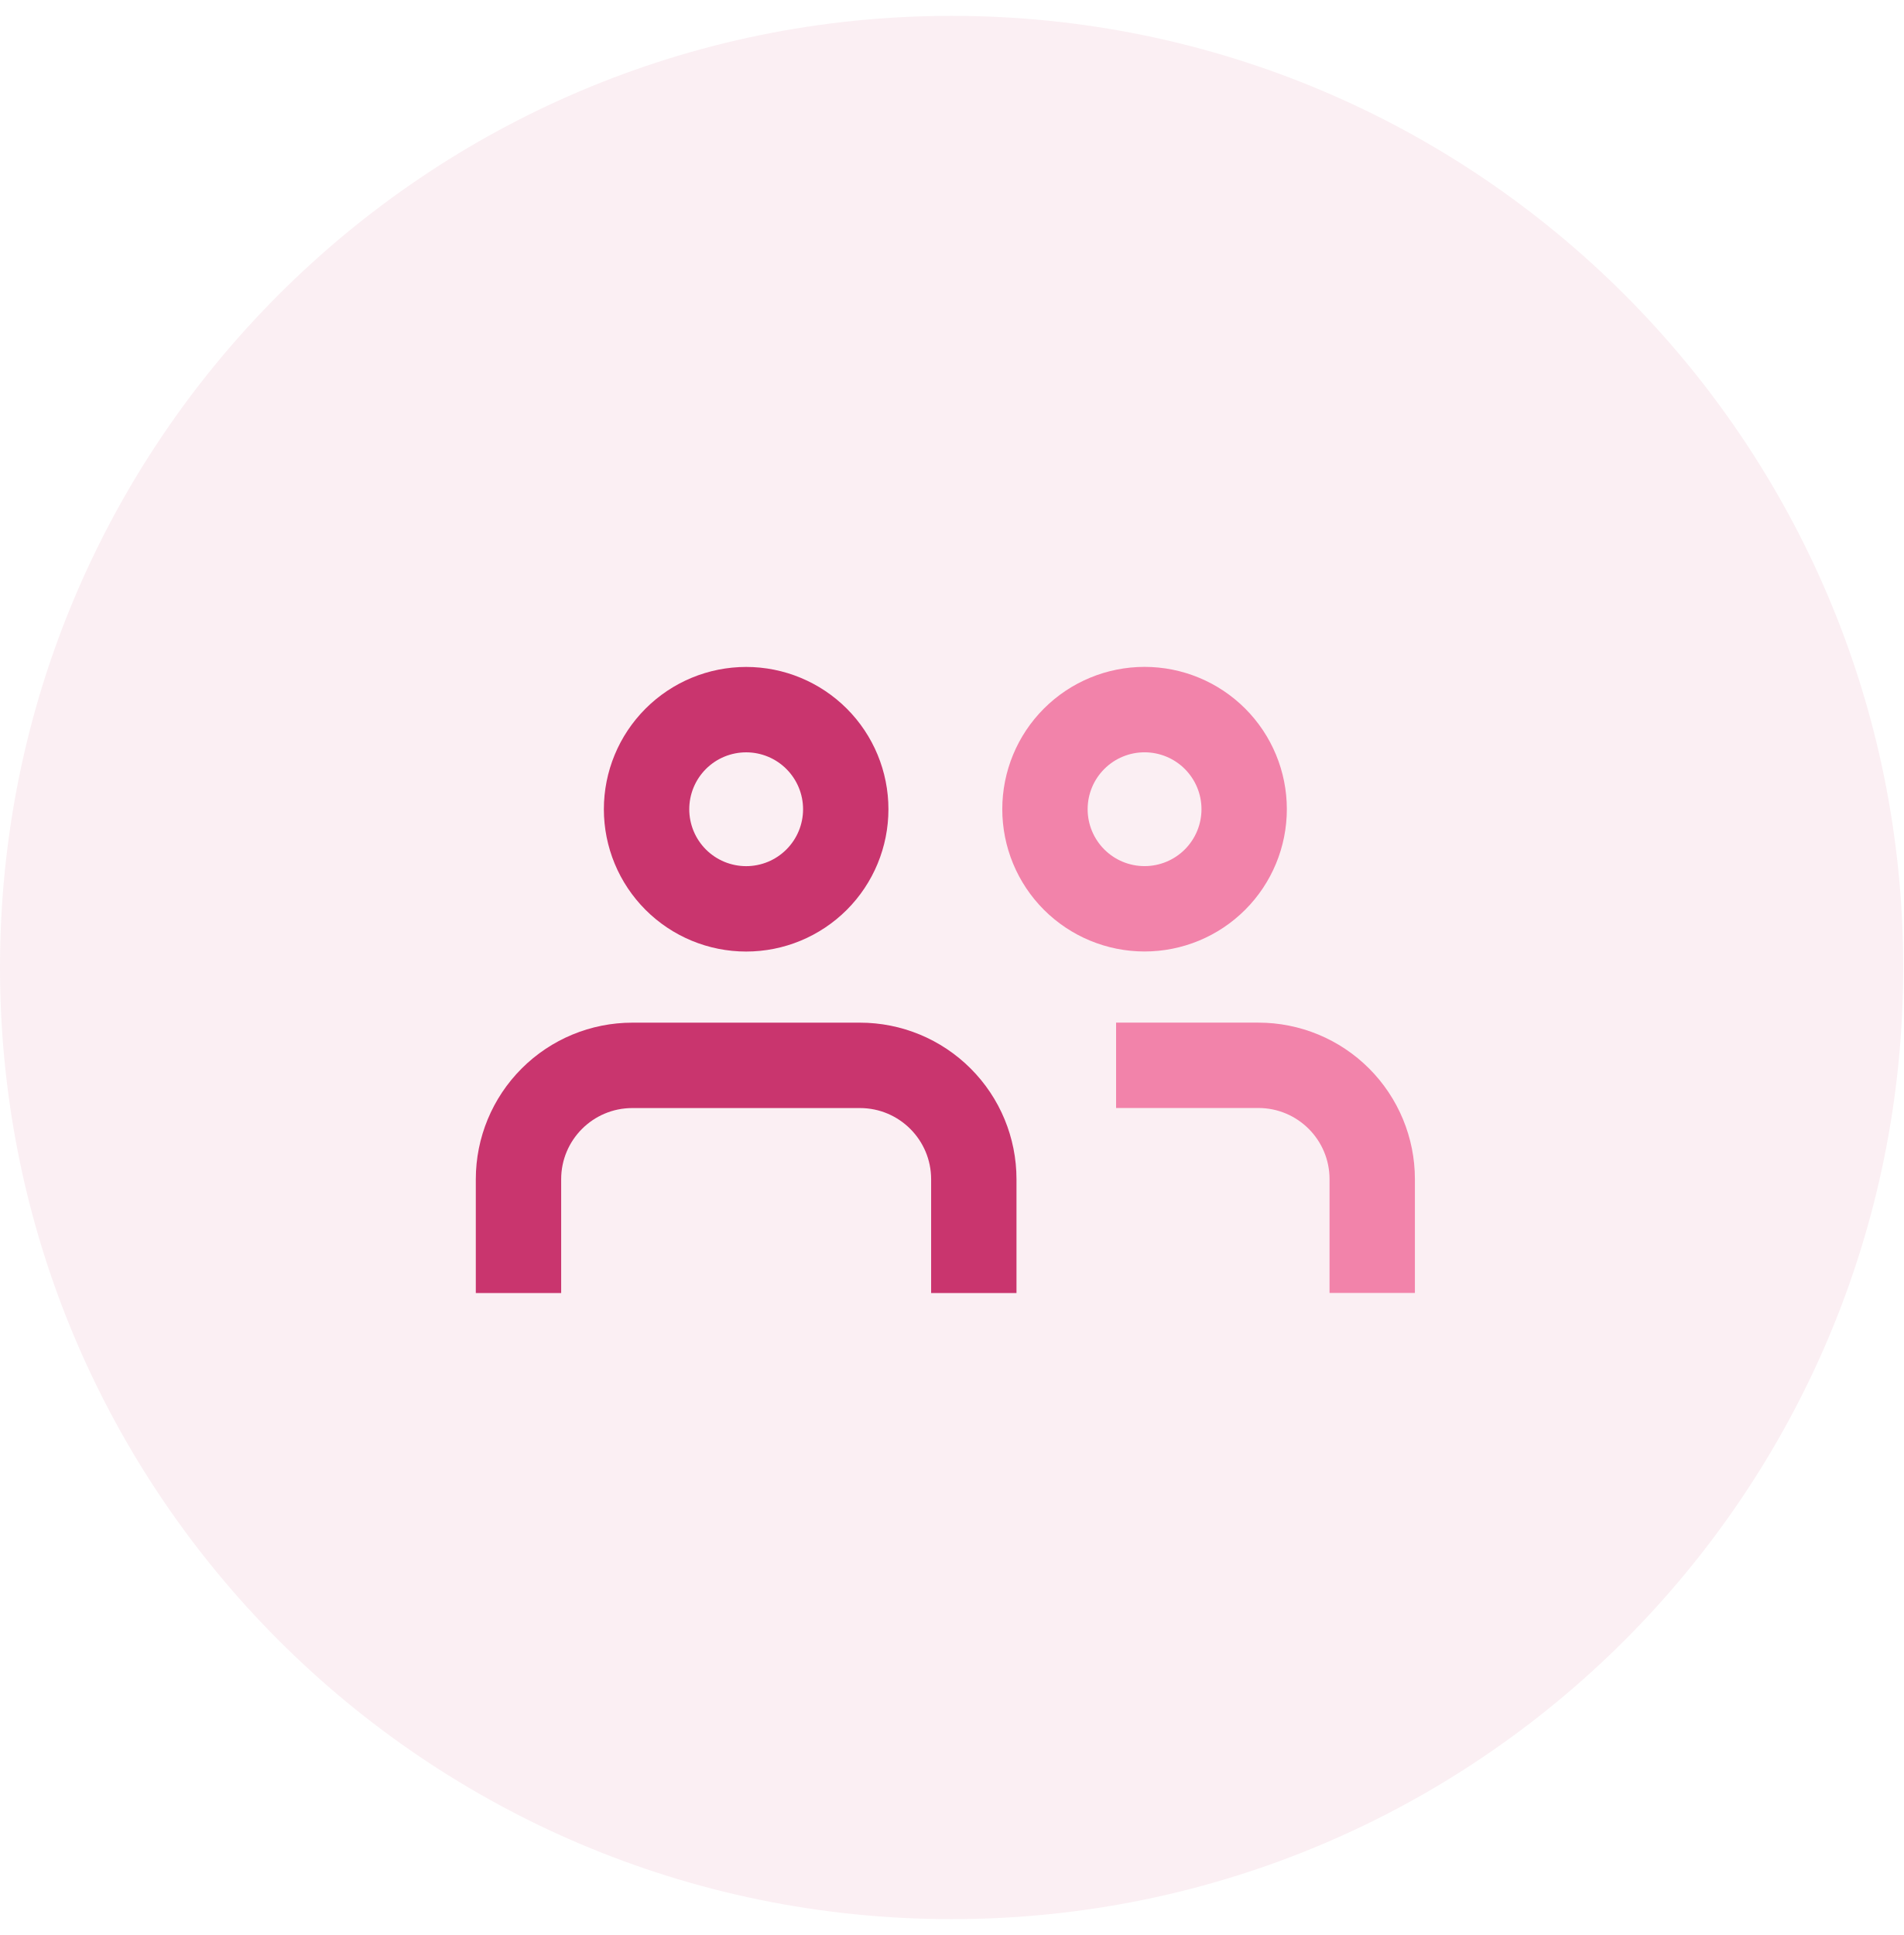
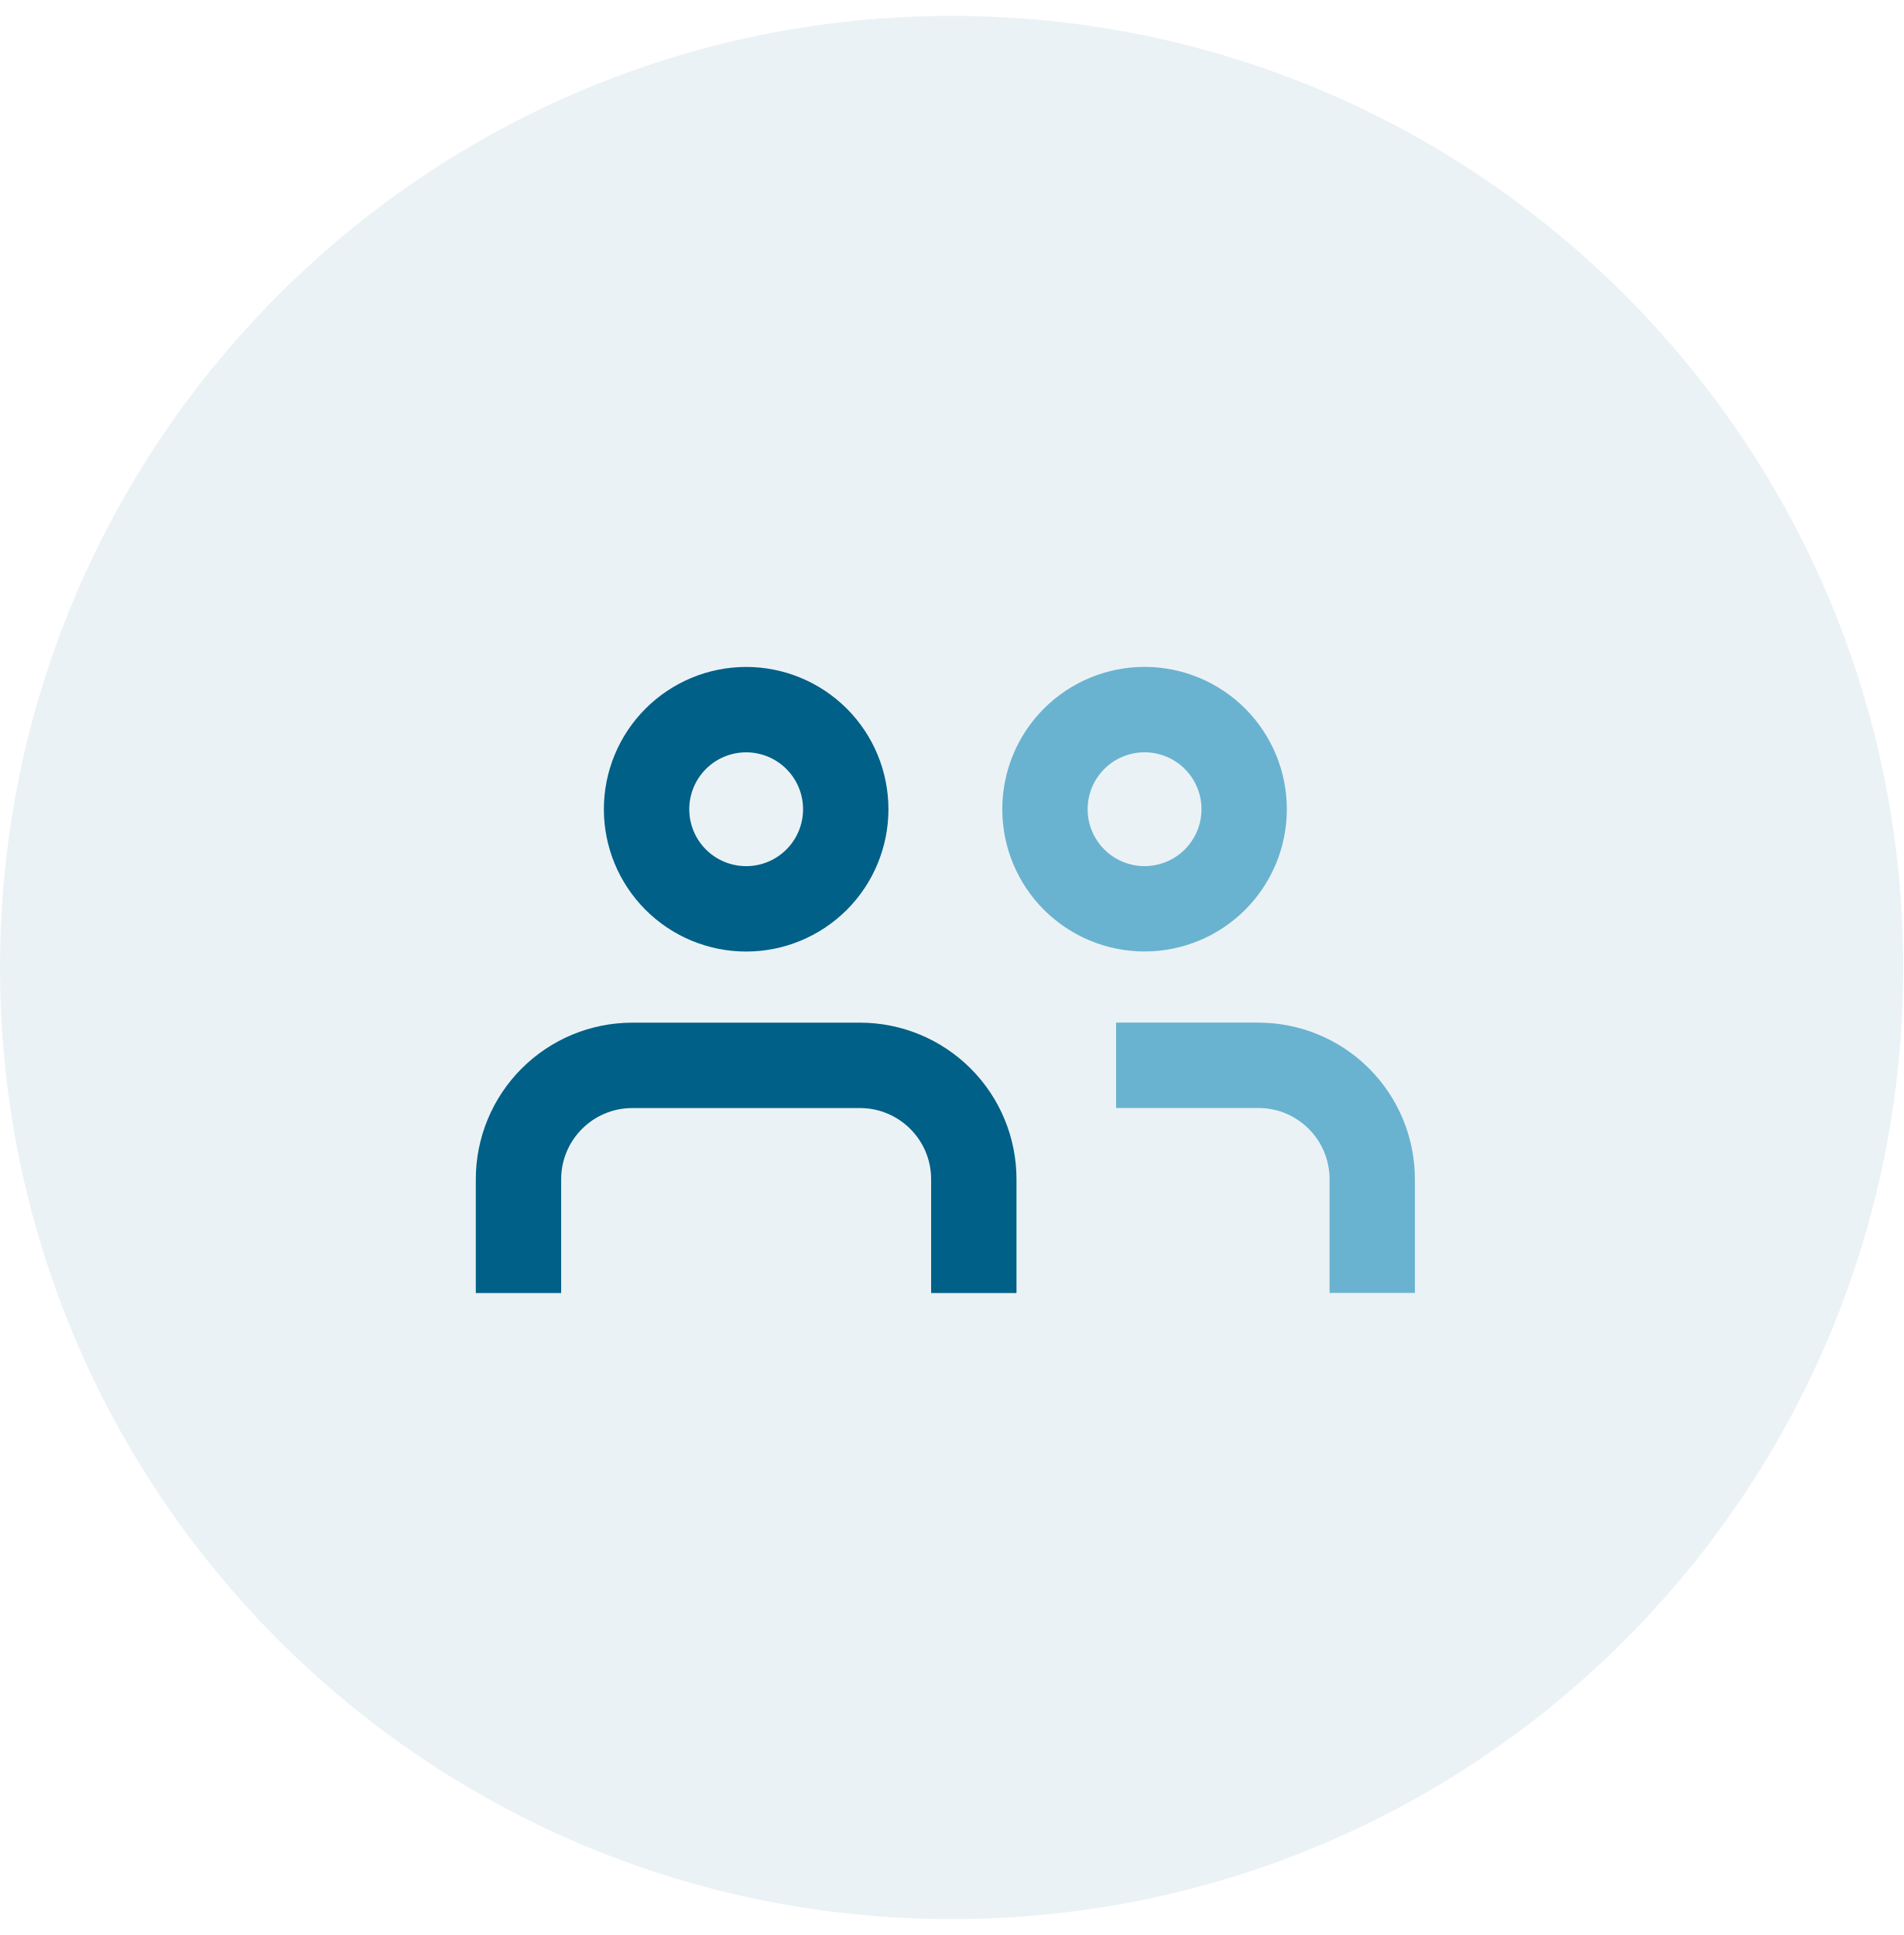
<svg xmlns="http://www.w3.org/2000/svg" width="60" height="61" viewBox="0 0 60 61" fill="none">
-   <rect y="0.5" width="60" height="60" rx="30" fill="#C9356E" fill-opacity="0.08" />
-   <path fill-rule="evenodd" clip-rule="evenodd" d="M32.045 40.762V37.174C32.045 35.865 31.526 34.61 30.6 33.685C29.675 32.759 28.42 32.239 27.111 32.239H19.934C18.626 32.239 17.37 32.759 16.445 33.685C15.52 34.61 15 35.865 15 37.174V40.762H17.691V37.174C17.691 35.936 18.696 34.931 19.934 34.931H27.111C28.349 34.931 29.354 35.936 29.354 37.174V40.762H32.045ZM25.317 25.511C25.317 25.987 25.128 26.443 24.791 26.78C24.455 27.116 23.999 27.305 23.523 27.305C23.047 27.305 22.59 27.116 22.254 26.78C21.918 26.443 21.729 25.987 21.729 25.511C21.729 25.035 21.918 24.579 22.254 24.242C22.59 23.906 23.047 23.717 23.523 23.717C23.999 23.717 24.455 23.906 24.791 24.242C25.128 24.579 25.317 25.035 25.317 25.511ZM28.008 25.511C28.008 26.701 27.536 27.842 26.695 28.683C25.853 29.524 24.712 29.997 23.523 29.997C22.333 29.997 21.192 29.524 20.351 28.683C19.51 27.842 19.037 26.701 19.037 25.511C19.037 24.321 19.51 23.18 20.351 22.339C21.192 21.498 22.333 21.025 23.523 21.025C24.712 21.025 25.853 21.498 26.695 22.339C27.536 23.18 28.008 24.321 28.008 25.511Z" fill="#C9356E" />
-   <path fill-rule="evenodd" clip-rule="evenodd" d="M36.082 29.995C37.272 29.995 38.413 29.522 39.254 28.681C40.095 27.84 40.568 26.699 40.568 25.509C40.568 24.319 40.095 23.178 39.254 22.337C38.413 21.496 37.272 21.023 36.082 21.023C34.893 21.023 33.752 21.496 32.91 22.337C32.069 23.178 31.597 24.319 31.597 25.509C31.597 26.699 32.069 27.84 32.91 28.681C33.752 29.522 34.893 29.995 36.082 29.995ZM44.605 37.172V40.76H41.914V37.172C41.914 35.934 40.909 34.929 39.671 34.929H35.185V32.238H39.671C40.98 32.238 42.234 32.757 43.16 33.683C44.085 34.608 44.605 35.863 44.605 37.172ZM36.082 27.304C36.558 27.304 37.015 27.115 37.351 26.779C37.688 26.442 37.877 25.986 37.877 25.51C37.877 25.034 37.688 24.578 37.351 24.241C37.015 23.905 36.558 23.716 36.082 23.716C35.606 23.716 35.15 23.905 34.814 24.241C34.477 24.578 34.288 25.034 34.288 25.51C34.288 25.986 34.477 26.442 34.814 26.779C35.15 27.115 35.606 27.304 36.082 27.304Z" fill="#F283AA" />
+   <rect y="0.5" width="60" height="60" rx="30" fill="#006088" fill-opacity="0.08" />
+   <path fill-rule="evenodd" clip-rule="evenodd" d="M32.045 40.762V37.174C32.045 35.865 31.526 34.61 30.6 33.685C29.675 32.759 28.42 32.239 27.111 32.239H19.934C18.626 32.239 17.37 32.759 16.445 33.685C15.52 34.61 15 35.865 15 37.174V40.762H17.691V37.174C17.691 35.936 18.696 34.931 19.934 34.931H27.111C28.349 34.931 29.354 35.936 29.354 37.174V40.762H32.045ZM25.317 25.511C25.317 25.987 25.128 26.443 24.791 26.78C24.455 27.116 23.999 27.305 23.523 27.305C23.047 27.305 22.59 27.116 22.254 26.78C21.918 26.443 21.729 25.987 21.729 25.511C21.729 25.035 21.918 24.579 22.254 24.242C22.59 23.906 23.047 23.717 23.523 23.717C23.999 23.717 24.455 23.906 24.791 24.242C25.128 24.579 25.317 25.035 25.317 25.511ZM28.008 25.511C28.008 26.701 27.536 27.842 26.695 28.683C25.853 29.524 24.712 29.997 23.523 29.997C22.333 29.997 21.192 29.524 20.351 28.683C19.51 27.842 19.037 26.701 19.037 25.511C19.037 24.321 19.51 23.18 20.351 22.339C21.192 21.498 22.333 21.025 23.523 21.025C24.712 21.025 25.853 21.498 26.695 22.339C27.536 23.18 28.008 24.321 28.008 25.511Z" fill="#006088" />
+   <path fill-rule="evenodd" clip-rule="evenodd" d="M36.082 29.995C37.272 29.995 38.413 29.522 39.254 28.681C40.095 27.84 40.568 26.699 40.568 25.509C40.568 24.319 40.095 23.178 39.254 22.337C38.413 21.496 37.272 21.023 36.082 21.023C34.893 21.023 33.752 21.496 32.91 22.337C32.069 23.178 31.597 24.319 31.597 25.509C31.597 26.699 32.069 27.84 32.91 28.681C33.752 29.522 34.893 29.995 36.082 29.995ZM44.605 37.172V40.76H41.914V37.172C41.914 35.934 40.909 34.929 39.671 34.929H35.185V32.238H39.671C40.98 32.238 42.234 32.757 43.16 33.683C44.085 34.608 44.605 35.863 44.605 37.172ZM36.082 27.304C36.558 27.304 37.015 27.115 37.351 26.779C37.688 26.442 37.877 25.986 37.877 25.51C37.877 25.034 37.688 24.578 37.351 24.241C37.015 23.905 36.558 23.716 36.082 23.716C35.606 23.716 35.15 23.905 34.814 24.241C34.477 24.578 34.288 25.034 34.288 25.51C34.288 25.986 34.477 26.442 34.814 26.779C35.15 27.115 35.606 27.304 36.082 27.304Z" fill="#6ab3d0" />
</svg>
